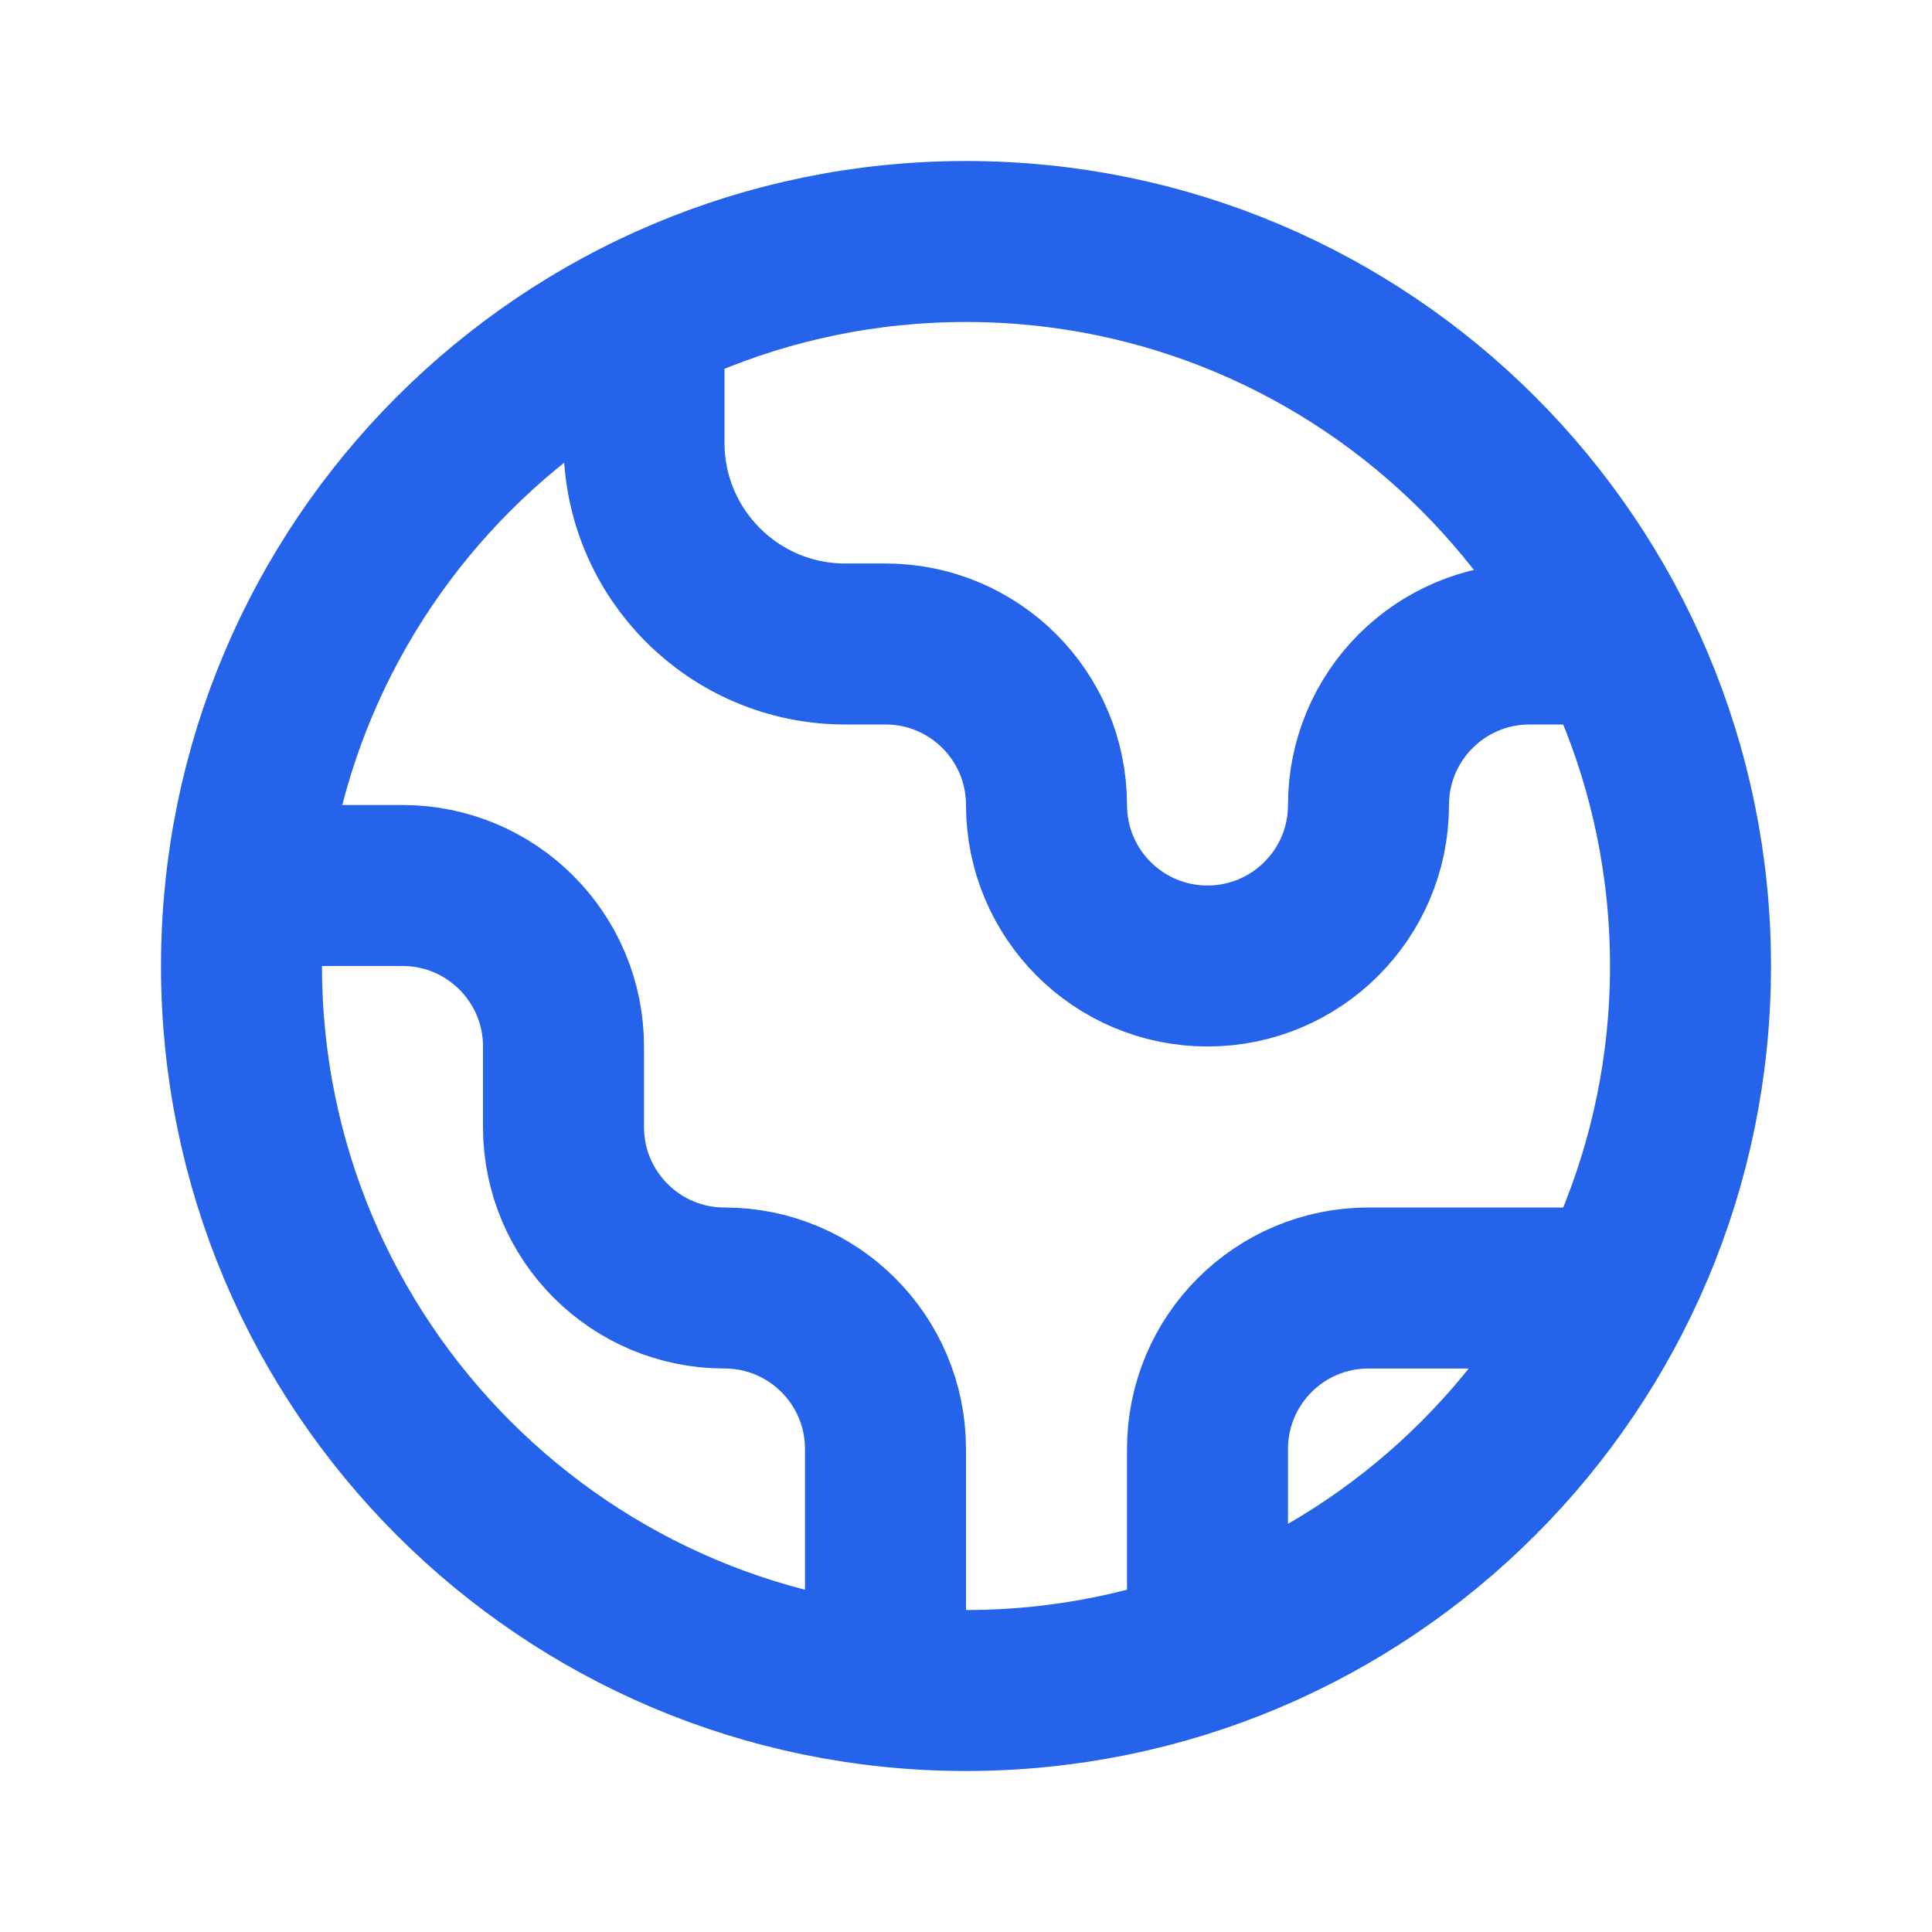
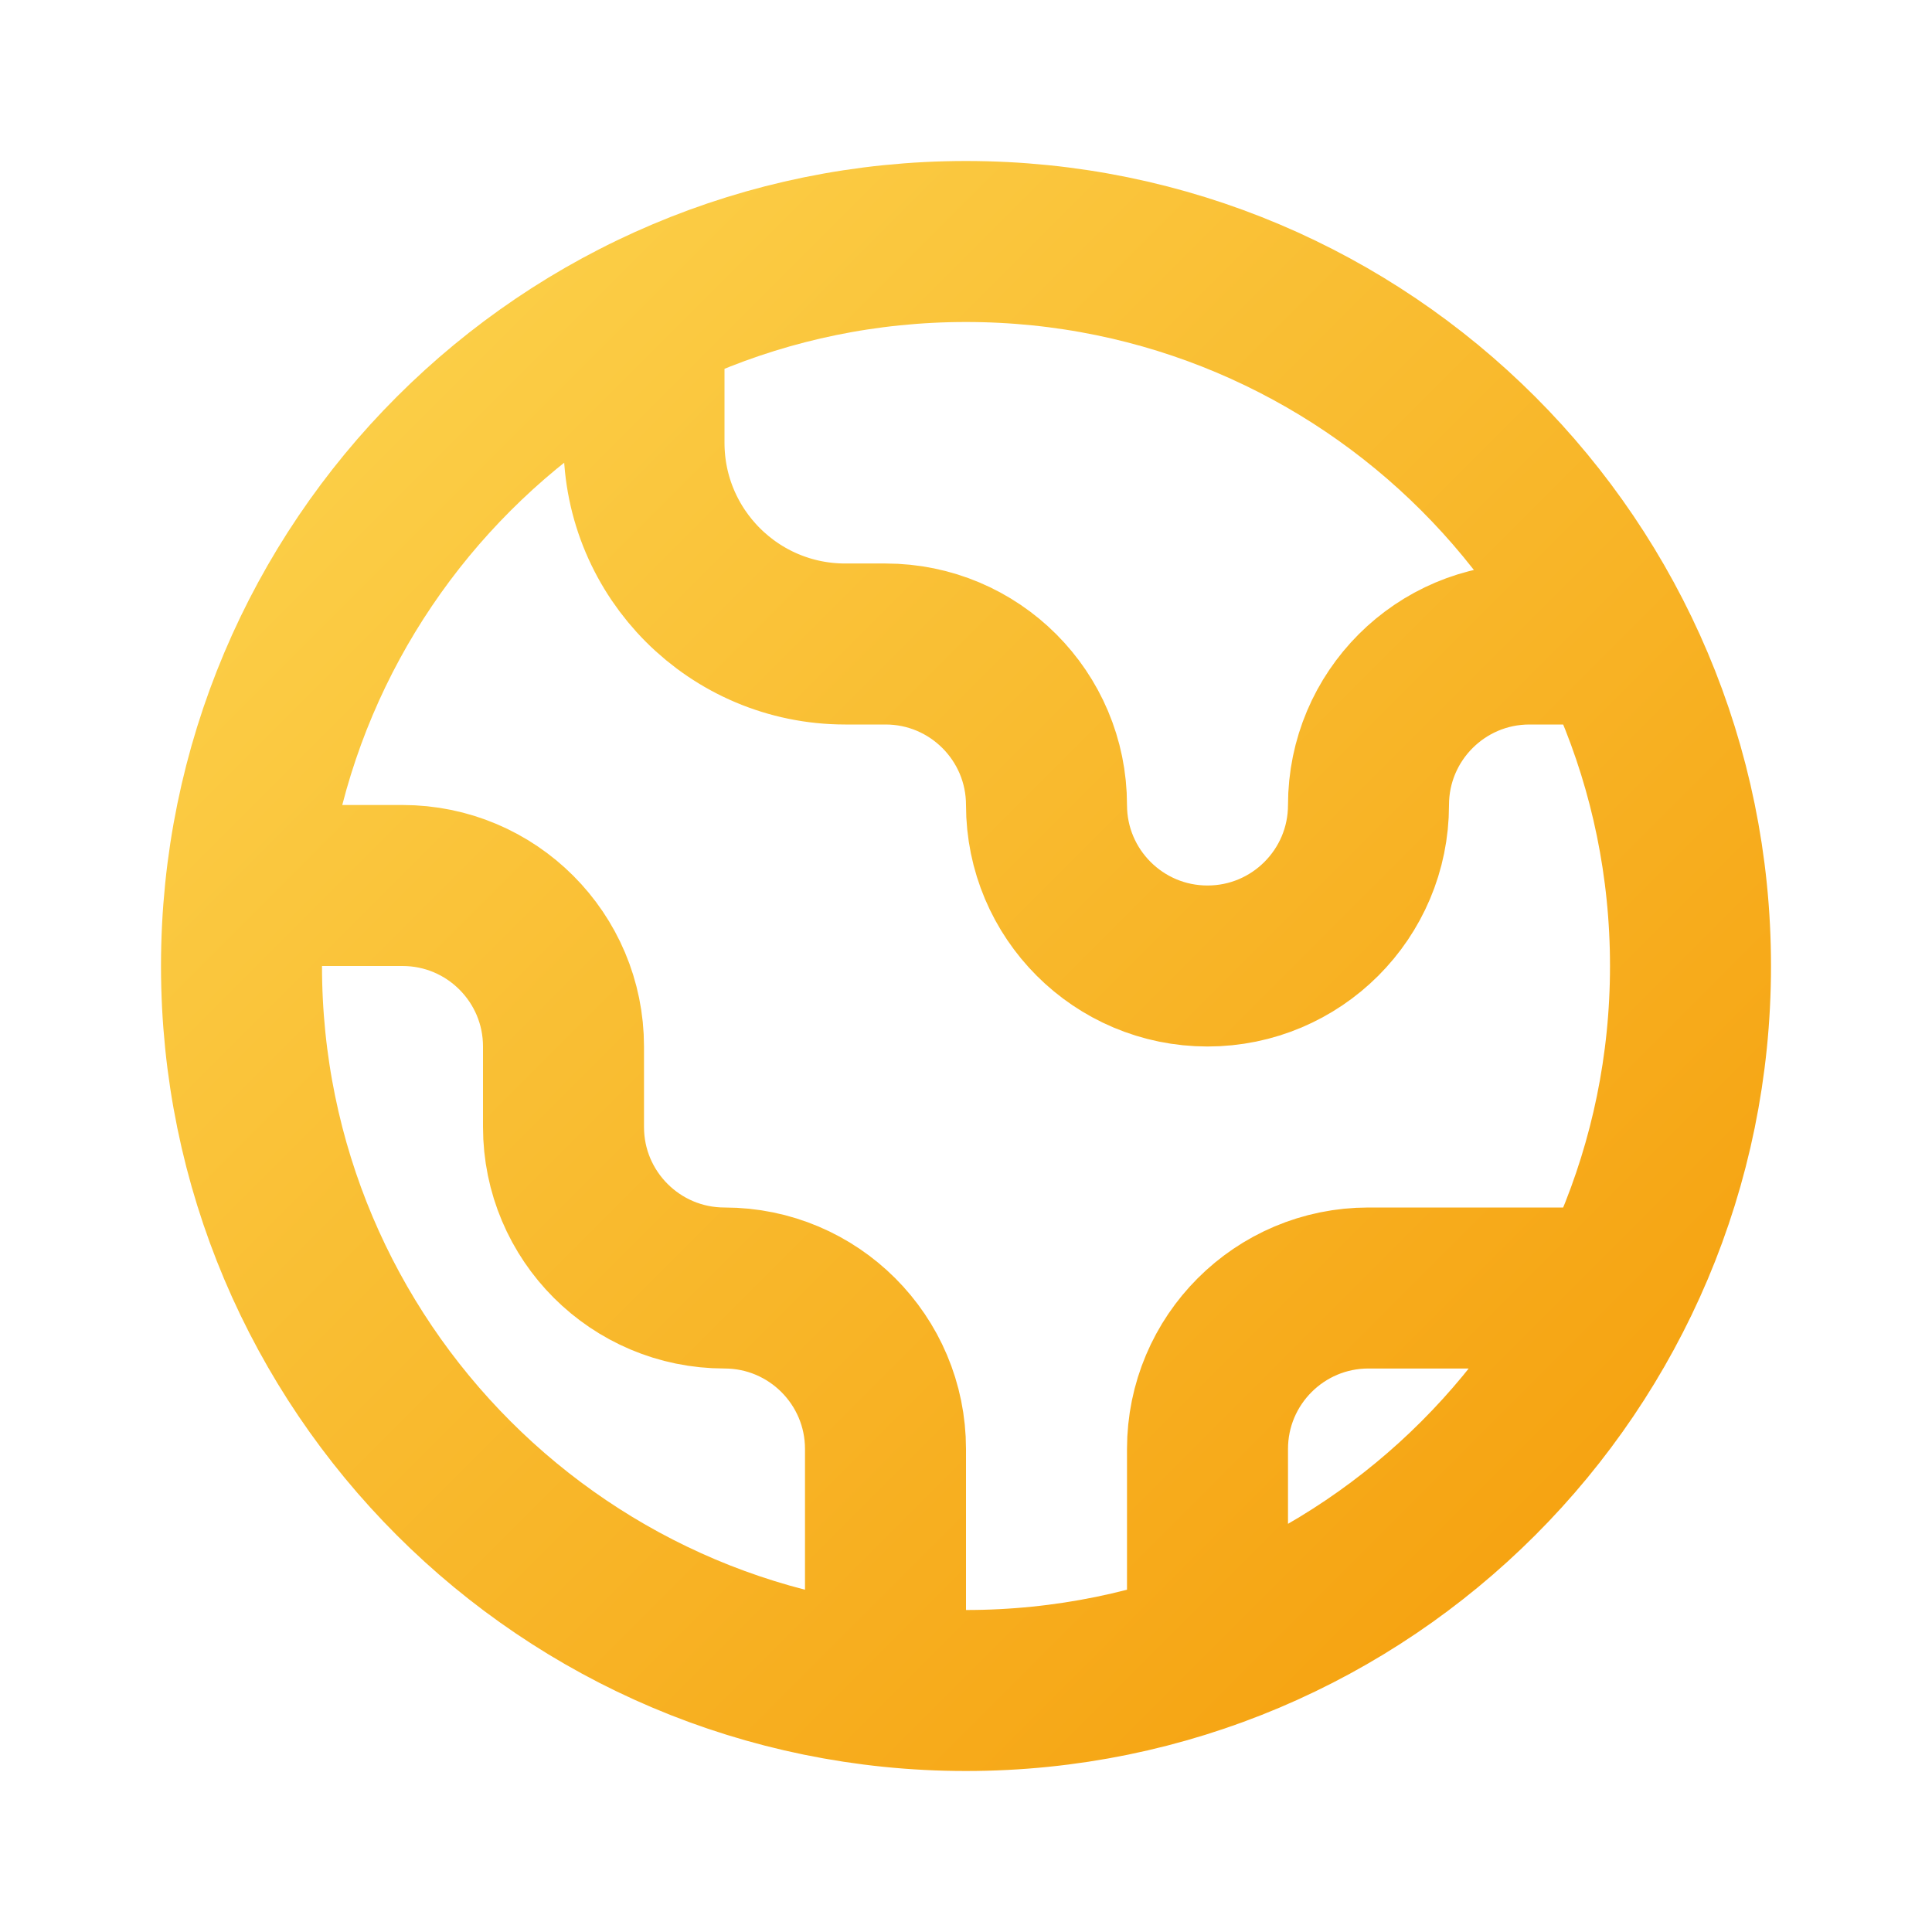
- <svg xmlns="http://www.w3.org/2000/svg" viewBox="0 0 24 24" fill="none" stroke="#2563eb" stroke-width="2" stroke-linecap="round" stroke-linejoin="round">
-   <path d="M3.055 11H5a2 2 0 012 2v1a2 2 0 002 2 2 2 0 012 2v2.945M8 3.935V5.5A2.5 2.5 0 0010.5 8h.5a2 2 0 012 2 2 2 0 104 0 2 2 0 012-2h1.064M15 20.488V18a2 2 0 012-2h3.064M21 12a9 9 0 11-18 0 9 9 0 0118 0z" />
+ <svg xmlns="http://www.w3.org/2000/svg" viewBox="0 0 24 24" fill="none" stroke-width="2" stroke-linecap="round" stroke-linejoin="round">
+   <defs>
+     <linearGradient id="goldGradient" x1="0%" y1="0%" x2="100%" y2="100%">
+       <stop offset="0%" stop-color="#fcd34d" />
+       <stop offset="100%" stop-color="#f59e0b" />
+     </linearGradient>
+   </defs>
+   <path stroke="url(#goldGradient)" d="M3.055 11H5a2 2 0 012 2v1a2 2 0 002 2 2 2 0 012 2v2.945M8 3.935V5.5A2.5 2.5 0 0010.5 8h.5a2 2 0 012 2 2 2 0 104 0 2 2 0 012-2h1.064M15 20.488V18a2 2 0 012-2h3.064M21 12a9 9 0 11-18 0 9 9 0 0118 0z" />
</svg>
